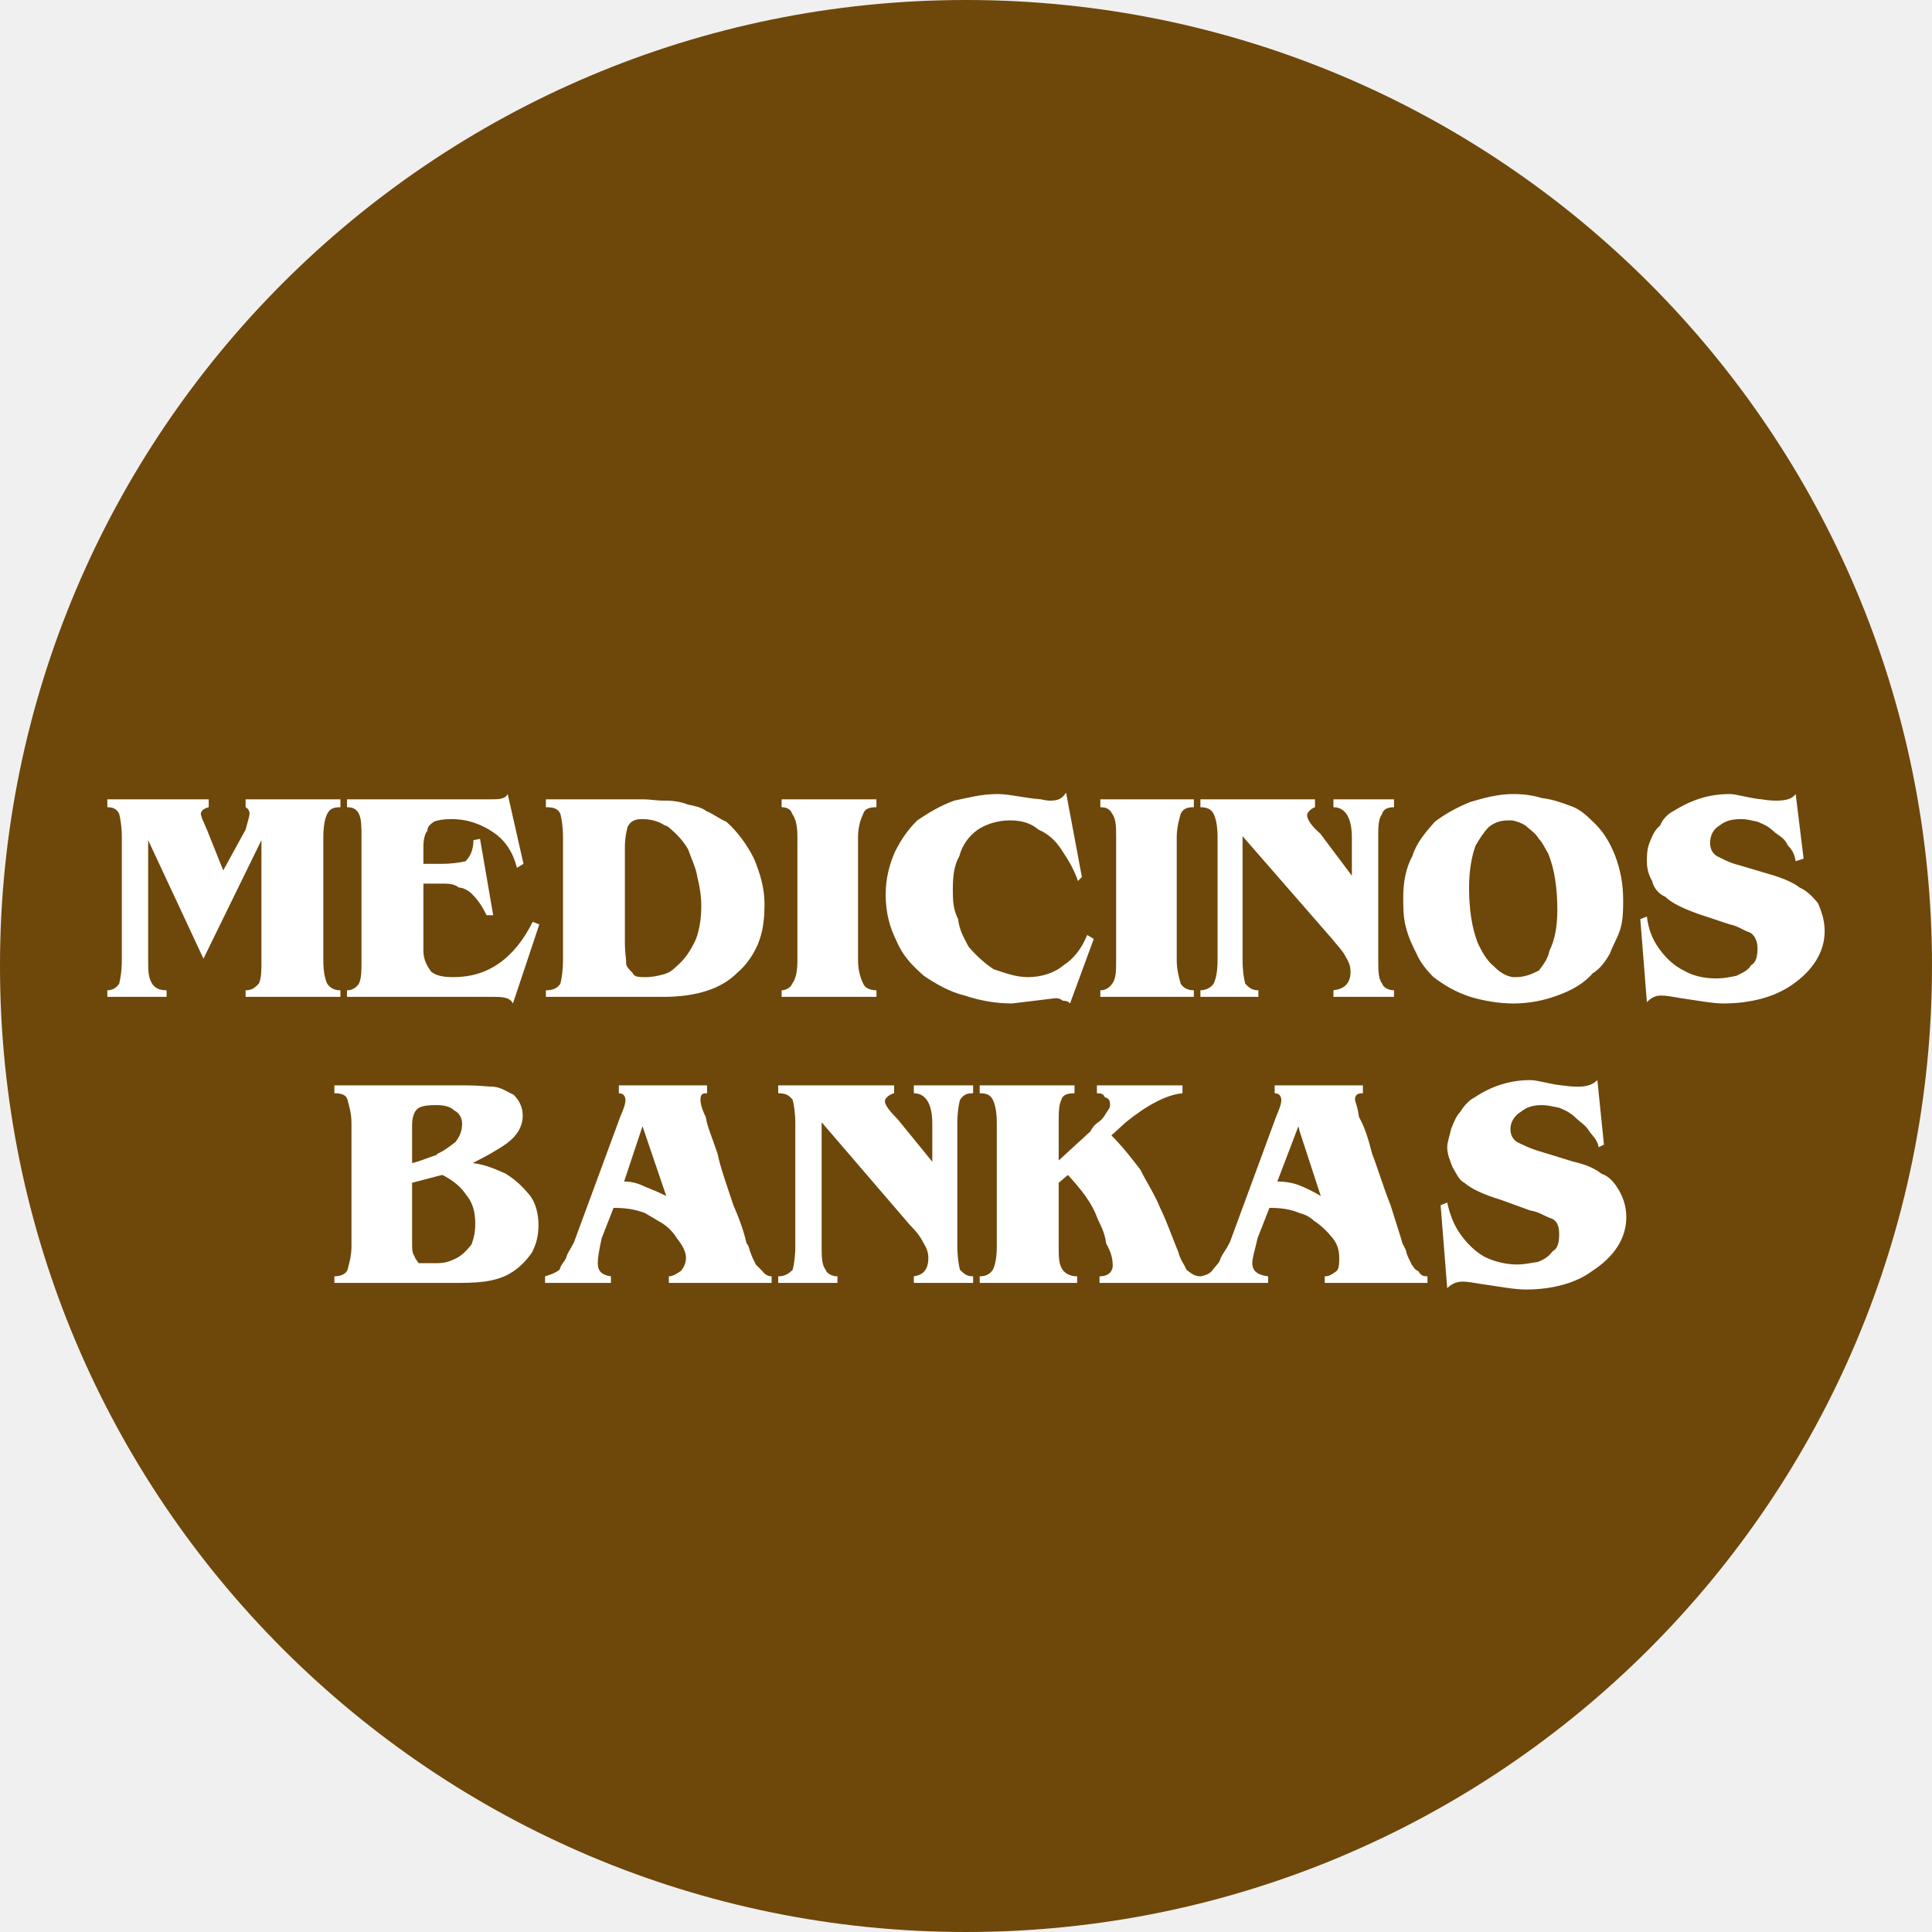
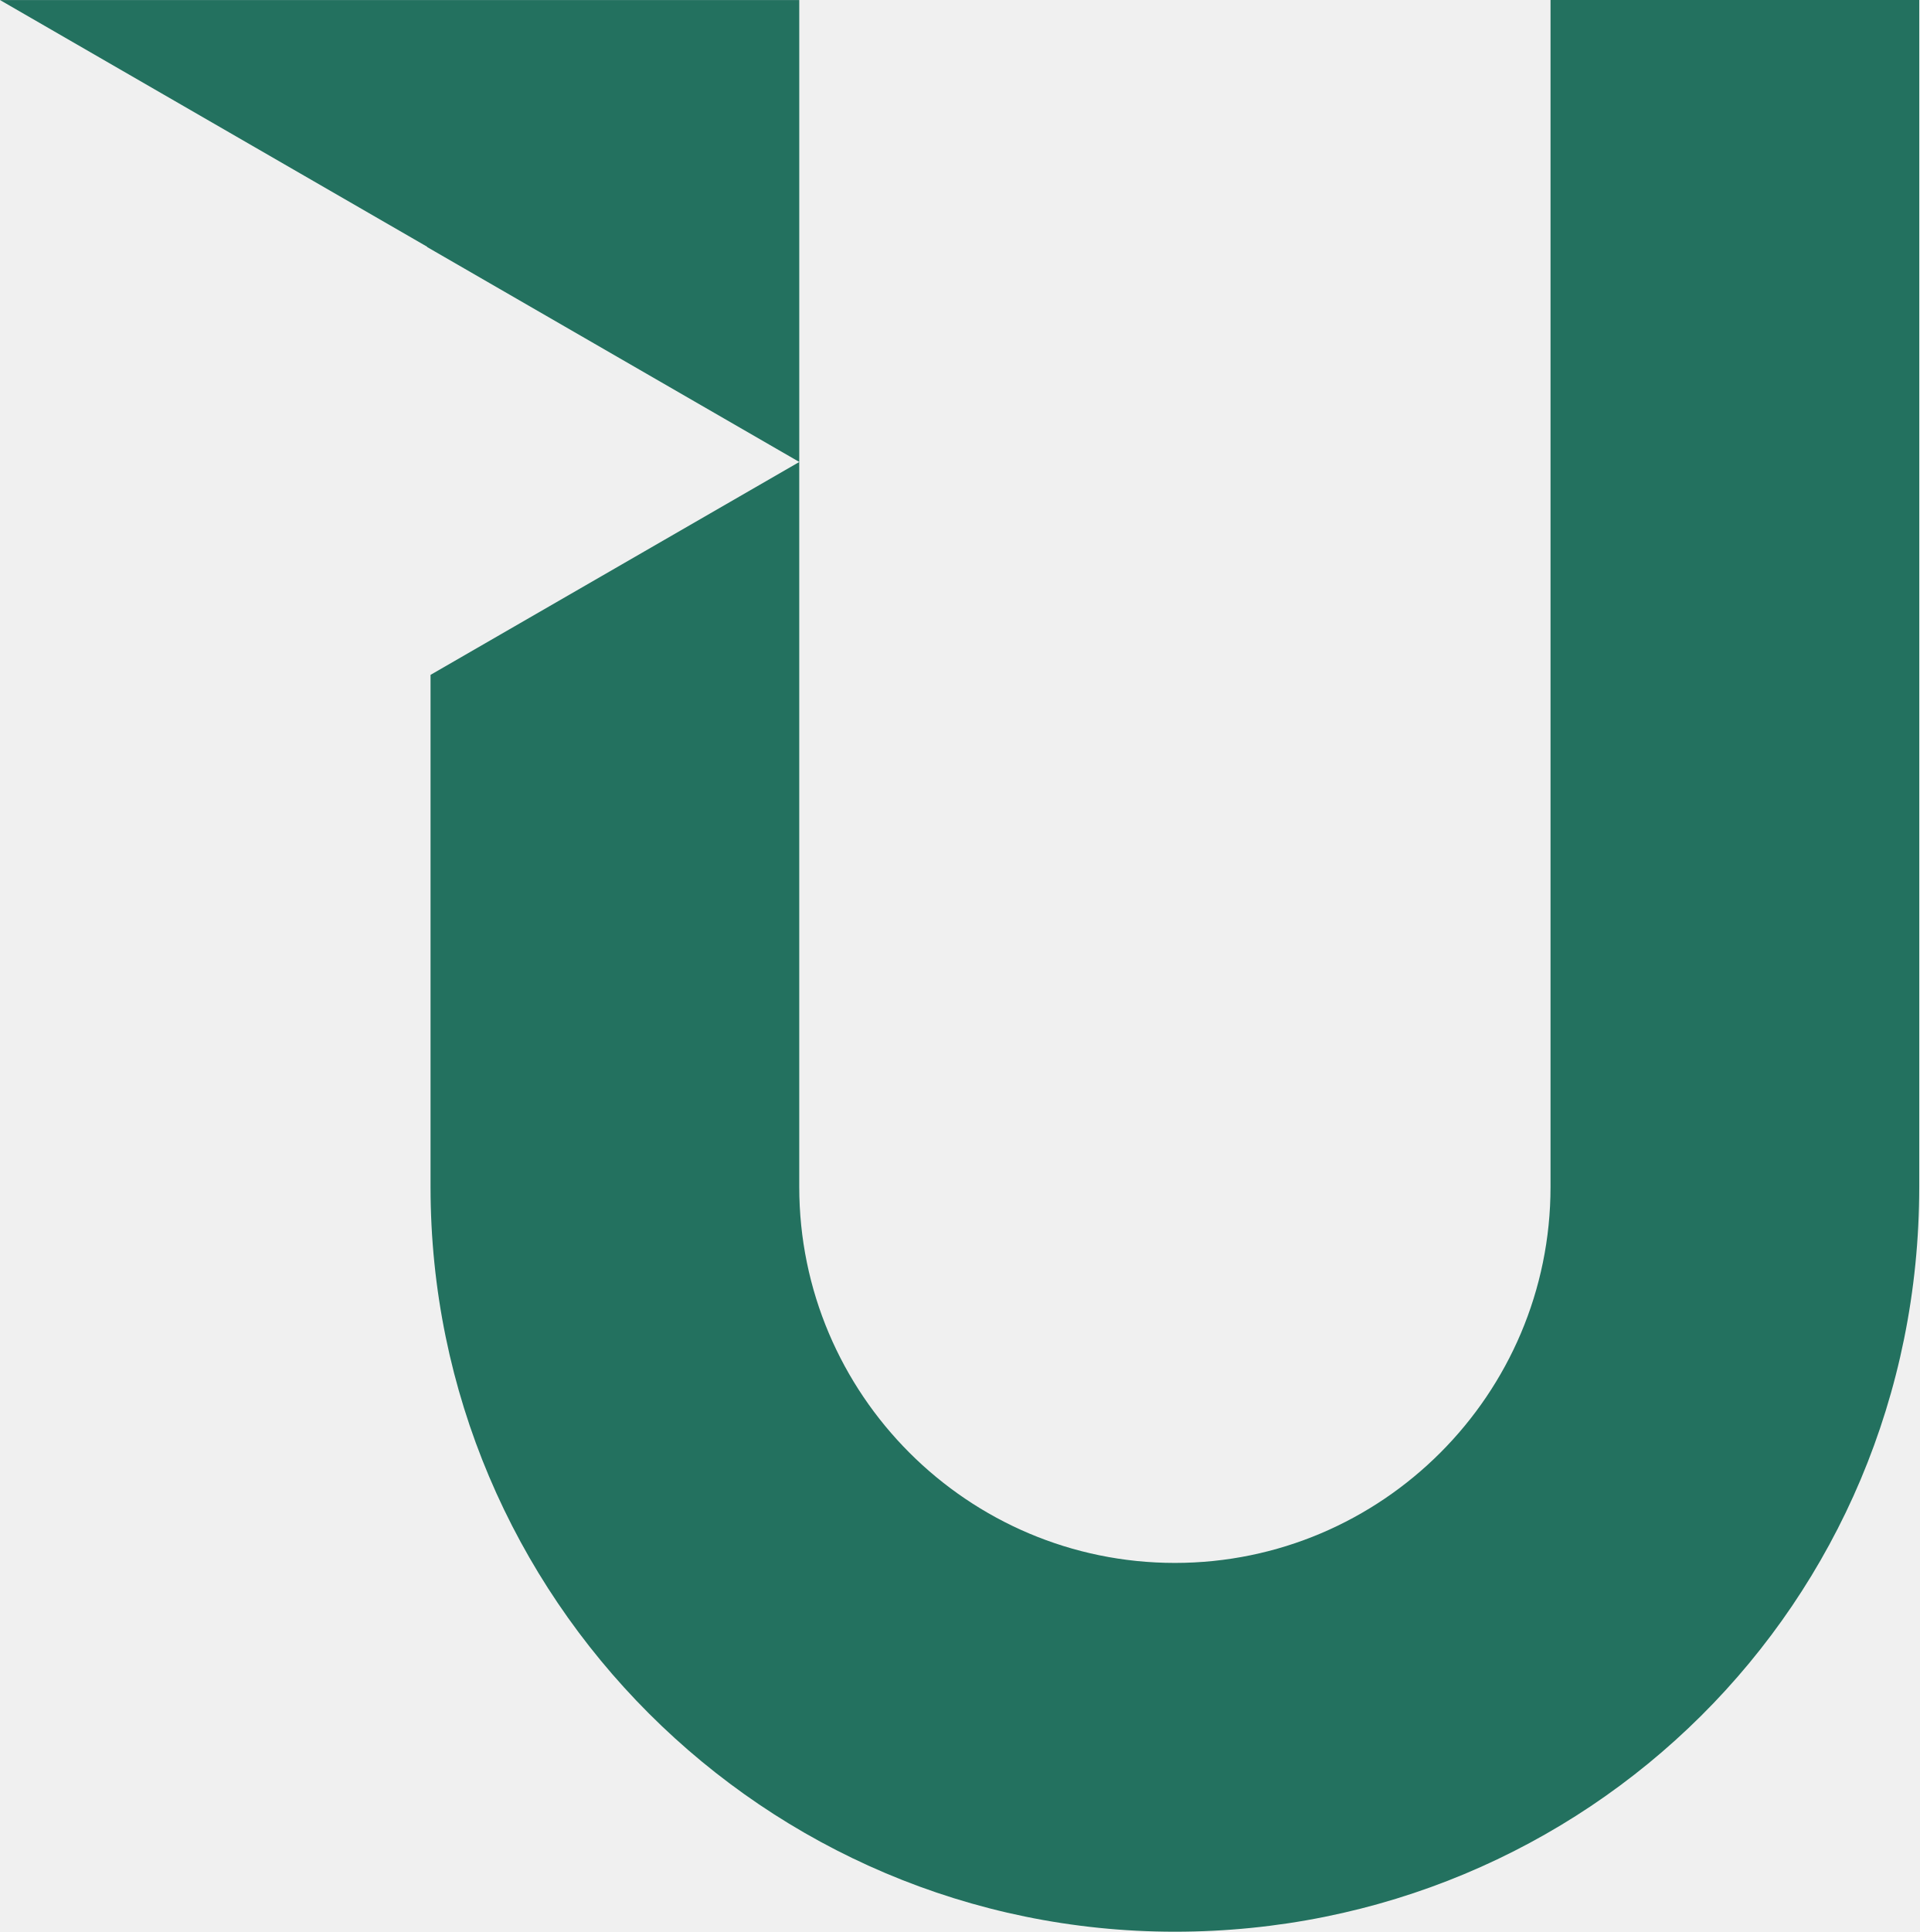
- <svg xmlns="http://www.w3.org/2000/svg" width="54" height="54" viewBox="0 0 54 54" fill="none">
-   <circle cx="27" cy="27" r="27" fill="#6E470A" />
-   <path fill-rule="evenodd" clip-rule="evenodd" d="M36.327 33.907V33.134C36.511 33.208 36.732 33.318 36.916 33.428L36.327 31.625V30.337H38.094V30.557C37.947 30.557 37.873 30.594 37.873 30.741C37.873 30.778 37.947 30.925 37.984 31.22C38.131 31.478 38.242 31.809 38.352 32.251C38.499 32.619 38.647 33.134 38.867 33.686C39.051 34.275 39.162 34.606 39.199 34.754C39.235 34.827 39.309 34.938 39.309 35.011C39.346 35.122 39.383 35.195 39.456 35.343C39.493 35.379 39.53 35.49 39.64 35.527C39.714 35.637 39.751 35.674 39.898 35.674V35.858H37.027V35.674C37.174 35.674 37.248 35.6 37.358 35.527C37.432 35.453 37.432 35.306 37.432 35.159C37.432 34.974 37.395 34.791 37.248 34.606C37.1 34.422 36.916 34.238 36.732 34.128C36.622 34.017 36.475 33.944 36.327 33.907ZM44.831 31.993L44.683 32.066C44.647 31.846 44.499 31.735 44.426 31.625C44.315 31.441 44.168 31.367 44.057 31.257C43.91 31.11 43.763 31.036 43.579 30.962C43.395 30.925 43.248 30.889 43.1 30.889C42.88 30.889 42.696 30.925 42.511 31.073C42.328 31.183 42.217 31.367 42.217 31.551C42.217 31.735 42.291 31.846 42.401 31.919C42.548 31.993 42.769 32.103 43.027 32.177L43.984 32.471C44.315 32.545 44.573 32.656 44.757 32.803C44.978 32.876 45.125 33.06 45.235 33.244C45.346 33.428 45.456 33.686 45.456 34.017C45.456 34.606 45.125 35.122 44.499 35.527C44.057 35.858 43.395 36.042 42.659 36.042C42.327 36.042 41.959 35.968 41.444 35.895C41.223 35.858 41.002 35.821 40.892 35.821C40.745 35.821 40.597 35.858 40.45 36.005L40.266 33.686L40.45 33.612C40.524 33.944 40.634 34.238 40.818 34.496C41.002 34.754 41.223 34.974 41.481 35.122C41.775 35.269 42.107 35.343 42.401 35.343C42.585 35.343 42.769 35.306 42.99 35.269C43.174 35.195 43.285 35.122 43.395 34.974C43.542 34.901 43.579 34.717 43.579 34.496C43.579 34.312 43.542 34.128 43.358 34.054C43.211 34.017 43.027 33.87 42.769 33.833L41.959 33.539C41.481 33.392 41.15 33.244 40.929 33.06C40.781 32.987 40.708 32.803 40.597 32.619C40.524 32.435 40.45 32.251 40.45 32.066C40.45 31.919 40.524 31.735 40.56 31.551C40.634 31.367 40.708 31.183 40.818 31.073C40.929 30.889 41.076 30.741 41.223 30.668C41.665 30.373 42.18 30.189 42.769 30.189C42.99 30.189 43.285 30.3 43.653 30.337C43.91 30.373 44.057 30.373 44.094 30.373C44.315 30.373 44.499 30.337 44.647 30.189L44.831 31.993ZM36.327 30.337V31.625L36.291 31.478L35.702 33.024C35.922 33.024 36.143 33.06 36.327 33.134V33.907C36.07 33.797 35.812 33.76 35.481 33.76L35.15 34.606C35.076 34.938 35.002 35.159 35.002 35.306C35.002 35.527 35.15 35.637 35.444 35.674V35.858H33.567V35.674C33.714 35.637 33.824 35.6 33.898 35.49C34.008 35.343 34.082 35.306 34.119 35.159C34.193 35.011 34.266 34.938 34.377 34.717L35.665 31.22C35.775 30.962 35.812 30.852 35.812 30.741C35.812 30.668 35.775 30.557 35.628 30.557V30.337H36.327ZM18.033 33.907V33.171C18.217 33.244 18.401 33.318 18.622 33.428L18.033 31.698V30.337H19.763V30.557C19.616 30.557 19.579 30.594 19.579 30.741C19.579 30.778 19.579 30.925 19.726 31.22C19.763 31.478 19.91 31.809 20.058 32.251C20.131 32.619 20.315 33.134 20.499 33.686C20.757 34.275 20.831 34.606 20.867 34.754C20.941 34.827 20.941 34.938 20.978 35.011C21.015 35.122 21.051 35.195 21.125 35.343C21.162 35.379 21.272 35.49 21.309 35.527C21.383 35.637 21.493 35.674 21.567 35.674V35.858H18.695V35.674C18.806 35.674 18.916 35.6 19.027 35.527C19.1 35.453 19.174 35.306 19.174 35.159C19.174 34.974 19.064 34.791 18.916 34.606C18.806 34.422 18.622 34.238 18.401 34.128C18.291 34.054 18.143 33.981 18.033 33.907ZM26.058 31.404C26.058 30.852 25.873 30.557 25.542 30.557V30.337H27.199V30.557C27.015 30.557 26.941 30.594 26.831 30.741C26.794 30.889 26.757 31.11 26.757 31.404V34.791C26.757 35.122 26.794 35.343 26.831 35.49C26.941 35.6 27.015 35.674 27.199 35.674V35.858H25.542V35.674C25.8 35.637 25.947 35.49 25.947 35.159C25.947 35.011 25.91 34.901 25.8 34.717C25.726 34.57 25.616 34.422 25.432 34.238L22.965 31.367V34.827C22.965 35.122 22.965 35.343 23.076 35.49C23.113 35.6 23.26 35.674 23.407 35.674V35.858H21.751V35.674C21.935 35.674 22.045 35.6 22.156 35.49C22.192 35.343 22.229 35.122 22.229 34.827V31.404C22.229 31.11 22.192 30.889 22.156 30.741C22.045 30.594 21.935 30.557 21.751 30.557V30.337H24.99V30.557C24.843 30.594 24.732 30.705 24.732 30.778C24.732 30.889 24.88 31.073 25.1 31.294L26.058 32.471V31.404ZM33.567 35.858V35.674C33.383 35.674 33.309 35.6 33.162 35.49C33.125 35.379 32.978 35.195 32.941 35.011C32.757 34.57 32.61 34.128 32.426 33.76C32.278 33.392 32.057 33.06 31.873 32.692C31.616 32.361 31.395 32.066 31.064 31.735L31.468 31.367C32.057 30.889 32.61 30.594 33.051 30.557V30.337H30.659V30.557C30.732 30.557 30.843 30.557 30.88 30.668C30.99 30.705 31.027 30.741 31.027 30.889C31.027 30.925 31.027 30.962 30.916 31.11C30.88 31.183 30.806 31.294 30.695 31.367C30.585 31.441 30.512 31.551 30.475 31.625L29.591 32.435V31.441C29.591 31.11 29.591 30.889 29.665 30.741C29.702 30.594 29.849 30.557 30.033 30.557V30.337H27.383V30.557C27.567 30.557 27.677 30.594 27.751 30.741C27.824 30.889 27.861 31.11 27.861 31.404V34.827C27.861 35.122 27.824 35.343 27.751 35.49C27.677 35.6 27.567 35.674 27.383 35.674V35.858H30.107V35.674C29.922 35.674 29.775 35.6 29.702 35.49C29.591 35.343 29.591 35.122 29.591 34.827V33.06L29.849 32.84C30.217 33.244 30.512 33.612 30.659 34.017C30.732 34.202 30.88 34.422 30.916 34.754C31.064 35.011 31.101 35.195 31.101 35.379C31.101 35.527 30.99 35.674 30.732 35.674V35.858H33.567ZM18.033 30.337V31.698L17.959 31.478L17.444 33.024C17.628 33.024 17.812 33.06 18.033 33.171V33.907C17.738 33.797 17.481 33.76 17.149 33.76L16.818 34.606C16.745 34.938 16.708 35.159 16.708 35.306C16.708 35.527 16.818 35.637 17.076 35.674V35.858H15.235V35.674C15.346 35.637 15.493 35.6 15.64 35.49C15.677 35.343 15.751 35.306 15.824 35.159C15.861 35.011 15.935 34.938 16.045 34.717L17.334 31.22C17.444 30.962 17.481 30.852 17.481 30.741C17.481 30.668 17.444 30.557 17.297 30.557V30.337H18.033ZM12.217 35.858V35.306C12.401 35.306 12.548 35.269 12.695 35.195C12.88 35.122 13.027 34.974 13.174 34.791C13.248 34.606 13.284 34.422 13.284 34.202C13.284 33.87 13.211 33.612 13.027 33.392C12.88 33.171 12.659 32.987 12.364 32.84L12.217 32.876V32.251C12.401 32.177 12.585 32.03 12.732 31.919C12.843 31.772 12.916 31.625 12.916 31.404C12.916 31.257 12.843 31.11 12.695 31.036C12.585 30.925 12.401 30.889 12.217 30.889V30.337H13.064C13.395 30.337 13.616 30.373 13.8 30.373C14.057 30.41 14.168 30.52 14.352 30.594C14.499 30.741 14.61 30.925 14.61 31.183C14.61 31.478 14.462 31.735 14.168 31.956C13.91 32.14 13.579 32.324 13.211 32.508C13.542 32.545 13.8 32.656 14.131 32.803C14.426 32.987 14.61 33.171 14.794 33.392C14.978 33.612 15.051 33.944 15.051 34.238C15.051 34.57 14.978 34.791 14.867 35.011C14.683 35.269 14.499 35.453 14.242 35.6C14.057 35.711 13.8 35.784 13.542 35.821C13.248 35.858 12.99 35.858 12.585 35.858H12.217ZM12.217 30.337V30.889C12.217 30.889 12.217 30.889 12.18 30.889C11.886 30.889 11.702 30.925 11.628 31.036C11.591 31.073 11.518 31.22 11.518 31.441V32.508C11.702 32.471 11.959 32.361 12.18 32.287C12.217 32.287 12.217 32.251 12.217 32.251V32.876L11.518 33.06V34.754C11.518 34.938 11.518 35.011 11.591 35.122C11.591 35.159 11.628 35.195 11.702 35.306C11.775 35.306 11.886 35.306 12.033 35.306C12.107 35.306 12.18 35.306 12.217 35.306V35.858H9.346V35.674C9.53 35.674 9.677 35.6 9.714 35.49C9.751 35.343 9.824 35.122 9.824 34.827V31.404C9.824 31.11 9.751 30.889 9.714 30.741C9.677 30.594 9.53 30.557 9.346 30.557V30.337H12.217ZM42.276 28.047V27.311C42.313 27.311 42.35 27.311 42.386 27.311C42.644 27.311 42.865 27.2 43.012 27.127C43.123 26.98 43.27 26.795 43.307 26.575C43.454 26.28 43.528 25.912 43.528 25.433C43.528 24.845 43.454 24.292 43.27 23.851C43.196 23.74 43.123 23.556 43.012 23.446C42.902 23.262 42.755 23.188 42.644 23.078C42.534 23.004 42.423 22.967 42.276 22.93V22.194C42.276 22.194 42.276 22.194 42.313 22.194C42.571 22.194 42.865 22.231 43.086 22.305C43.38 22.341 43.601 22.415 43.896 22.526C44.117 22.599 44.301 22.746 44.485 22.93C44.816 23.225 45 23.556 45.147 23.924C45.294 24.329 45.368 24.697 45.368 25.176C45.368 25.397 45.368 25.691 45.294 25.949C45.221 26.206 45.074 26.427 45 26.648C44.853 26.906 44.706 27.09 44.522 27.2C44.264 27.495 43.932 27.679 43.528 27.826C43.123 27.973 42.718 28.047 42.313 28.047C42.276 28.047 42.276 28.047 42.276 28.047ZM50.411 23.998L50.19 24.072C50.153 23.851 50.08 23.74 49.969 23.63C49.896 23.446 49.748 23.372 49.601 23.262C49.454 23.114 49.307 23.041 49.123 22.967C48.939 22.93 48.828 22.894 48.681 22.894C48.423 22.894 48.239 22.93 48.055 23.078C47.871 23.188 47.798 23.372 47.798 23.556C47.798 23.74 47.871 23.851 47.982 23.924C48.129 23.998 48.313 24.108 48.607 24.182L49.601 24.476C49.822 24.55 50.117 24.66 50.301 24.808C50.485 24.881 50.669 25.065 50.816 25.249C50.89 25.433 51 25.691 51 26.022C51 26.611 50.669 27.127 50.08 27.532C49.601 27.863 48.939 28.047 48.166 28.047C47.871 28.047 47.503 27.973 46.988 27.9C46.767 27.863 46.583 27.826 46.436 27.826C46.288 27.826 46.178 27.863 46.031 28.01L45.847 25.691L46.031 25.617C46.068 25.949 46.178 26.243 46.362 26.501C46.546 26.759 46.767 26.98 47.061 27.127C47.319 27.274 47.614 27.348 47.982 27.348C48.166 27.348 48.35 27.311 48.534 27.274C48.681 27.2 48.865 27.127 48.939 26.98C49.086 26.906 49.123 26.722 49.123 26.501C49.123 26.317 49.049 26.133 48.902 26.059C48.755 26.022 48.571 25.875 48.35 25.838L47.466 25.544C47.061 25.397 46.73 25.249 46.546 25.065C46.362 24.992 46.215 24.808 46.178 24.624C46.068 24.44 46.031 24.256 46.031 24.072C46.031 23.924 46.031 23.74 46.104 23.556C46.178 23.372 46.252 23.188 46.399 23.078C46.472 22.894 46.62 22.746 46.767 22.673C47.245 22.378 47.724 22.194 48.35 22.194C48.534 22.194 48.865 22.305 49.233 22.341C49.454 22.378 49.601 22.378 49.638 22.378C49.896 22.378 50.08 22.341 50.19 22.194L50.411 23.998ZM42.276 22.194V22.93C42.239 22.93 42.203 22.93 42.166 22.93C41.982 22.93 41.797 22.967 41.614 23.114C41.466 23.262 41.356 23.446 41.245 23.63C41.135 23.924 41.061 24.329 41.061 24.808C41.061 25.397 41.135 25.949 41.319 26.39C41.429 26.611 41.54 26.832 41.761 27.016C41.945 27.2 42.092 27.274 42.276 27.311V28.047C41.908 28.047 41.466 27.973 41.098 27.863C40.656 27.716 40.362 27.532 40.068 27.311C39.883 27.127 39.699 26.906 39.589 26.648C39.478 26.427 39.368 26.206 39.294 25.912C39.221 25.617 39.221 25.397 39.221 25.065C39.221 24.66 39.294 24.256 39.478 23.924C39.589 23.556 39.847 23.262 40.104 22.967C40.399 22.746 40.73 22.562 41.098 22.415C41.466 22.305 41.871 22.194 42.276 22.194ZM18.534 27.863V27.237C18.681 27.2 18.791 27.127 18.902 27.016C19.123 26.832 19.307 26.575 19.454 26.243C19.564 25.949 19.601 25.617 19.601 25.323C19.601 25.065 19.564 24.808 19.491 24.513C19.454 24.256 19.307 23.961 19.233 23.74C19.086 23.483 18.902 23.299 18.681 23.114C18.644 23.078 18.571 23.078 18.534 23.041V22.378C18.57 22.378 18.607 22.378 18.607 22.378C18.828 22.378 19.049 22.415 19.233 22.489C19.417 22.526 19.601 22.562 19.748 22.673C19.933 22.746 20.117 22.894 20.301 22.967C20.632 23.262 20.89 23.63 21.074 23.998C21.258 24.44 21.368 24.845 21.368 25.249C21.368 25.691 21.331 26.022 21.184 26.39C21.037 26.722 20.853 26.98 20.595 27.2C20.153 27.642 19.454 27.863 18.534 27.863ZM24.497 27.863H21.847V27.679C21.957 27.679 22.104 27.605 22.141 27.495C22.252 27.348 22.288 27.127 22.288 26.832V23.409C22.288 23.114 22.252 22.894 22.141 22.746C22.104 22.599 21.957 22.562 21.847 22.562V22.341H24.497V22.562C24.313 22.562 24.166 22.599 24.129 22.746C24.055 22.894 23.982 23.114 23.982 23.409V26.832C23.982 27.127 24.055 27.348 24.129 27.495C24.166 27.605 24.313 27.679 24.497 27.679V27.863ZM29.908 28.047C29.871 28.01 29.834 27.973 29.724 27.973C29.687 27.973 29.65 27.9 29.503 27.9L28.288 28.047C27.847 28.047 27.405 27.973 26.963 27.826C26.521 27.716 26.153 27.495 25.822 27.274C25.491 26.98 25.233 26.722 25.049 26.28C24.865 25.912 24.755 25.507 24.755 24.992C24.755 24.55 24.865 24.145 25.012 23.814C25.196 23.446 25.38 23.188 25.638 22.93C25.969 22.709 26.264 22.526 26.669 22.378C27.037 22.305 27.405 22.194 27.883 22.194C28.215 22.194 28.62 22.305 29.098 22.341C29.245 22.378 29.319 22.378 29.356 22.378C29.613 22.378 29.687 22.305 29.798 22.157L30.239 24.513L30.129 24.624C30.018 24.292 29.834 23.998 29.687 23.777C29.503 23.483 29.282 23.299 29.024 23.188C28.767 22.967 28.472 22.93 28.215 22.93C27.883 22.93 27.552 23.041 27.331 23.188C27.074 23.372 26.89 23.63 26.816 23.924C26.669 24.182 26.632 24.476 26.632 24.845C26.632 25.139 26.632 25.397 26.779 25.691C26.816 26.022 26.963 26.243 27.074 26.464C27.331 26.759 27.552 26.943 27.773 27.09C28.104 27.2 28.399 27.311 28.73 27.311C29.098 27.311 29.466 27.2 29.724 26.98C30.018 26.795 30.239 26.501 30.387 26.133L30.571 26.243L29.908 28.047ZM33.368 27.863H30.755V27.679C30.902 27.679 31.012 27.605 31.086 27.495C31.196 27.348 31.196 27.127 31.196 26.832V23.409C31.196 23.114 31.196 22.894 31.086 22.746C31.012 22.599 30.902 22.562 30.755 22.562V22.341H33.368V22.562C33.184 22.562 33.074 22.599 33 22.746C32.963 22.894 32.89 23.114 32.89 23.409V26.832C32.89 27.127 32.963 27.348 33 27.495C33.074 27.605 33.184 27.679 33.368 27.679V27.863ZM37.785 23.409C37.785 22.857 37.601 22.562 37.27 22.562V22.341H38.963V22.562C38.816 22.562 38.669 22.599 38.632 22.746C38.522 22.894 38.522 23.114 38.522 23.409V26.795C38.522 27.127 38.522 27.348 38.632 27.495C38.669 27.605 38.816 27.679 38.963 27.679V27.863H37.27V27.679C37.564 27.642 37.748 27.495 37.748 27.163C37.748 27.016 37.712 26.906 37.601 26.722C37.528 26.575 37.38 26.427 37.233 26.243L34.73 23.372V26.832C34.73 27.127 34.767 27.348 34.804 27.495C34.914 27.605 34.988 27.679 35.172 27.679V27.863H33.552V27.679C33.699 27.679 33.847 27.605 33.92 27.495C33.994 27.348 34.031 27.127 34.031 26.832V23.409C34.031 23.114 33.994 22.894 33.92 22.746C33.847 22.599 33.699 22.562 33.552 22.562V22.341H36.755V22.562C36.644 22.599 36.534 22.709 36.534 22.783C36.534 22.894 36.644 23.078 36.902 23.299L37.785 24.476V23.409ZM4.141 23.483V26.795C4.141 27.127 4.141 27.311 4.252 27.495C4.325 27.605 4.436 27.679 4.656 27.679V27.863H3V27.679C3.147 27.679 3.258 27.605 3.331 27.495C3.368 27.348 3.405 27.127 3.405 26.832V23.409C3.405 23.114 3.368 22.894 3.331 22.746C3.258 22.599 3.147 22.562 3 22.562V22.341H5.834V22.562C5.687 22.599 5.614 22.673 5.614 22.746C5.614 22.783 5.65 22.894 5.687 22.967L5.798 23.225L6.239 24.329L6.865 23.188C6.939 22.93 6.975 22.783 6.975 22.746C6.975 22.673 6.939 22.599 6.865 22.562V22.341H9.515V22.562C9.331 22.562 9.221 22.599 9.147 22.746C9.074 22.894 9.037 23.114 9.037 23.409V26.832C9.037 27.127 9.074 27.348 9.147 27.495C9.221 27.605 9.331 27.679 9.515 27.679V27.863H6.865V27.679C7.049 27.679 7.123 27.605 7.233 27.495C7.307 27.348 7.307 27.127 7.307 26.832V23.483L5.687 26.795L4.141 23.483ZM18.534 22.378V23.041C18.35 22.93 18.129 22.894 17.945 22.894C17.724 22.894 17.613 22.967 17.54 23.114C17.503 23.262 17.466 23.446 17.466 23.667V26.39C17.466 26.611 17.503 26.795 17.503 26.943C17.503 27.016 17.613 27.127 17.687 27.2C17.724 27.311 17.871 27.311 18.055 27.311C18.239 27.311 18.387 27.274 18.534 27.237V27.863C18.497 27.863 18.423 27.863 18.387 27.863H15.258V27.679C15.479 27.679 15.589 27.605 15.663 27.495C15.699 27.348 15.736 27.127 15.736 26.832V23.409C15.736 23.114 15.699 22.894 15.663 22.746C15.589 22.599 15.479 22.562 15.258 22.562V22.341H17.982C18.166 22.341 18.35 22.378 18.534 22.378ZM9.699 27.863V27.679C9.847 27.679 9.957 27.605 10.031 27.495C10.104 27.348 10.104 27.127 10.104 26.832V23.409C10.104 23.114 10.104 22.894 10.031 22.746C9.957 22.599 9.847 22.562 9.699 22.562V22.341H13.491H13.712C13.932 22.341 14.117 22.341 14.19 22.194L14.632 24.145L14.448 24.256C14.337 23.814 14.117 23.483 13.785 23.262C13.454 23.041 13.086 22.894 12.607 22.894C12.386 22.894 12.203 22.93 12.129 22.967C12.018 23.041 11.945 23.114 11.945 23.225C11.871 23.299 11.834 23.483 11.834 23.667V23.924V24.145H12.166H12.35C12.607 24.145 12.865 24.108 13.012 24.072C13.123 23.961 13.233 23.777 13.233 23.483L13.417 23.446L13.785 25.581H13.601C13.491 25.36 13.38 25.176 13.196 24.992C13.086 24.881 12.939 24.808 12.828 24.808C12.681 24.697 12.534 24.697 12.35 24.697H12.129H11.834V26.317C11.834 26.39 11.834 26.427 11.834 26.575C11.834 26.832 11.945 27.016 12.055 27.163C12.203 27.274 12.386 27.311 12.681 27.311C13.638 27.311 14.374 26.795 14.89 25.765L15.074 25.838L14.337 28.047C14.264 27.9 14.117 27.863 13.822 27.863H9.699Z" fill="white" />
+ <svg xmlns="http://www.w3.org/2000/svg" width="311" height="313" fill="none" viewBox="0 0 311 313">
+   <path fill="#23715f" d="M251.252 0v192.285c0 33.605-27.317 60.921-60.87 60.921-33.554 0-60.87-27.316-60.87-60.921V74.847L69.766 109.334v82.968c0 66.554 54.114 120.651 120.616 120.651s120.616-52.991 120.616-120.651V0z" />
+   <path fill="#23715f" d="m0 .008 69.215 39.964v.052L129.514 74.838V.008z" />
</svg>
